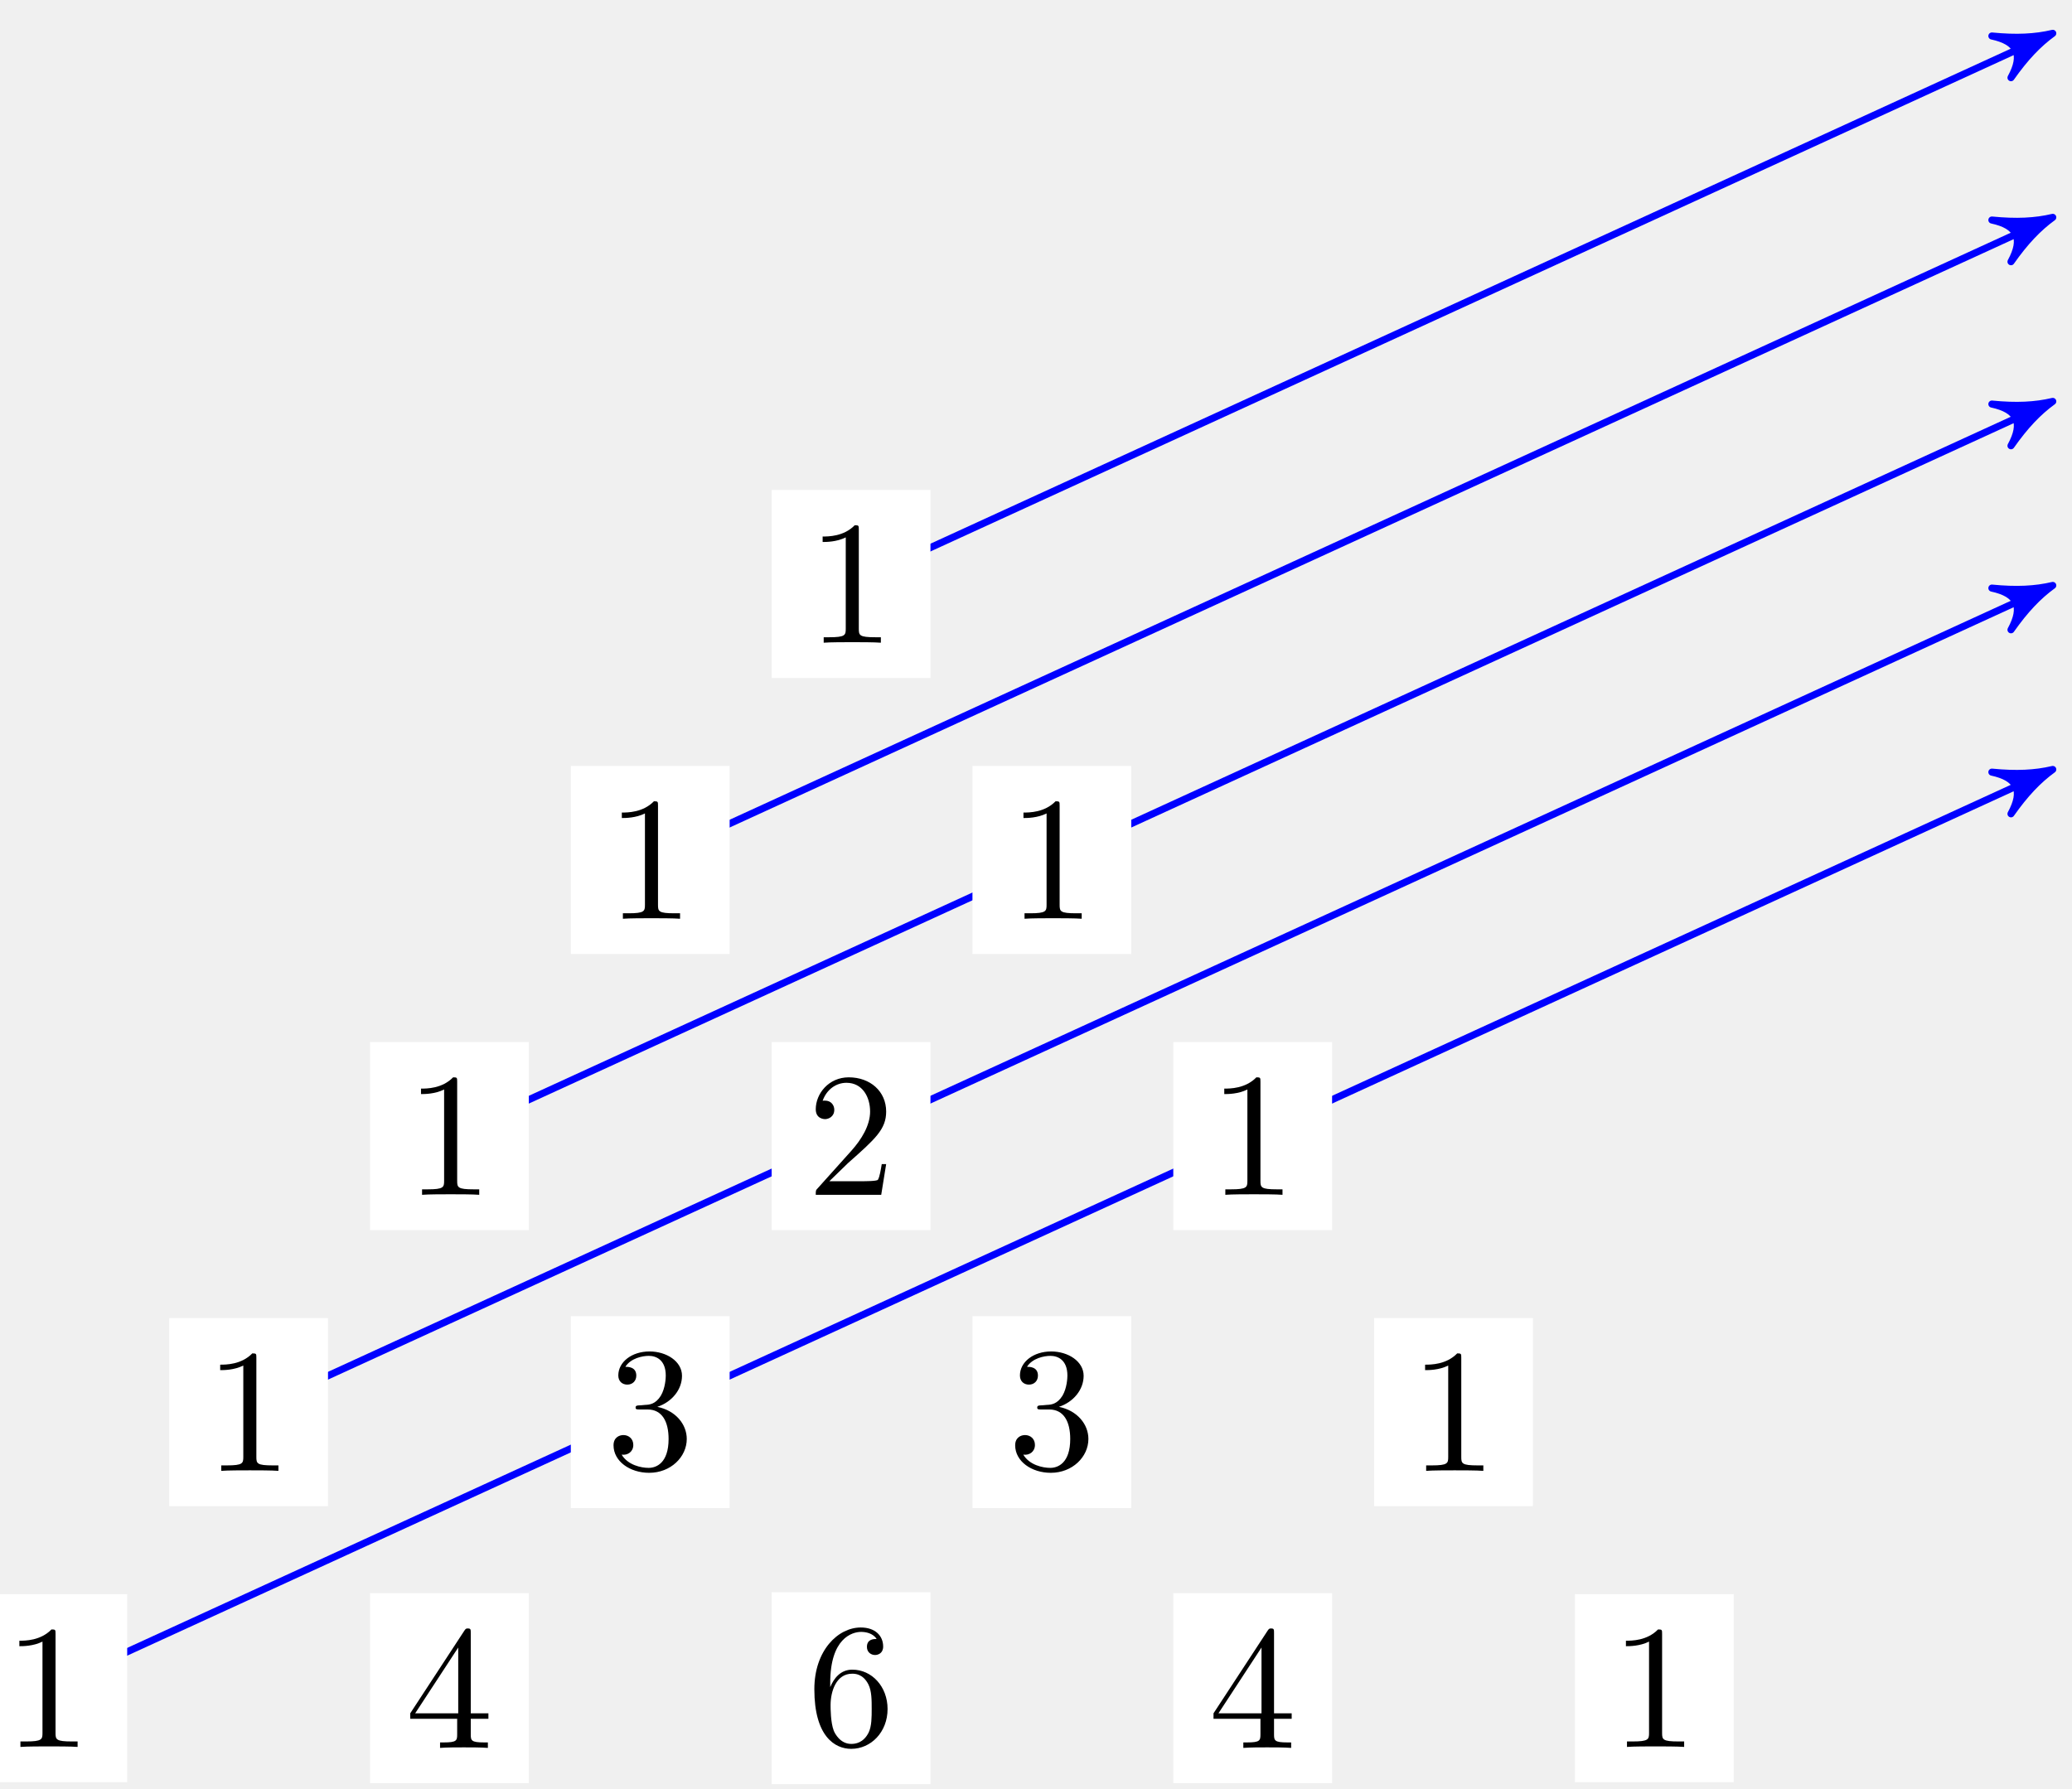
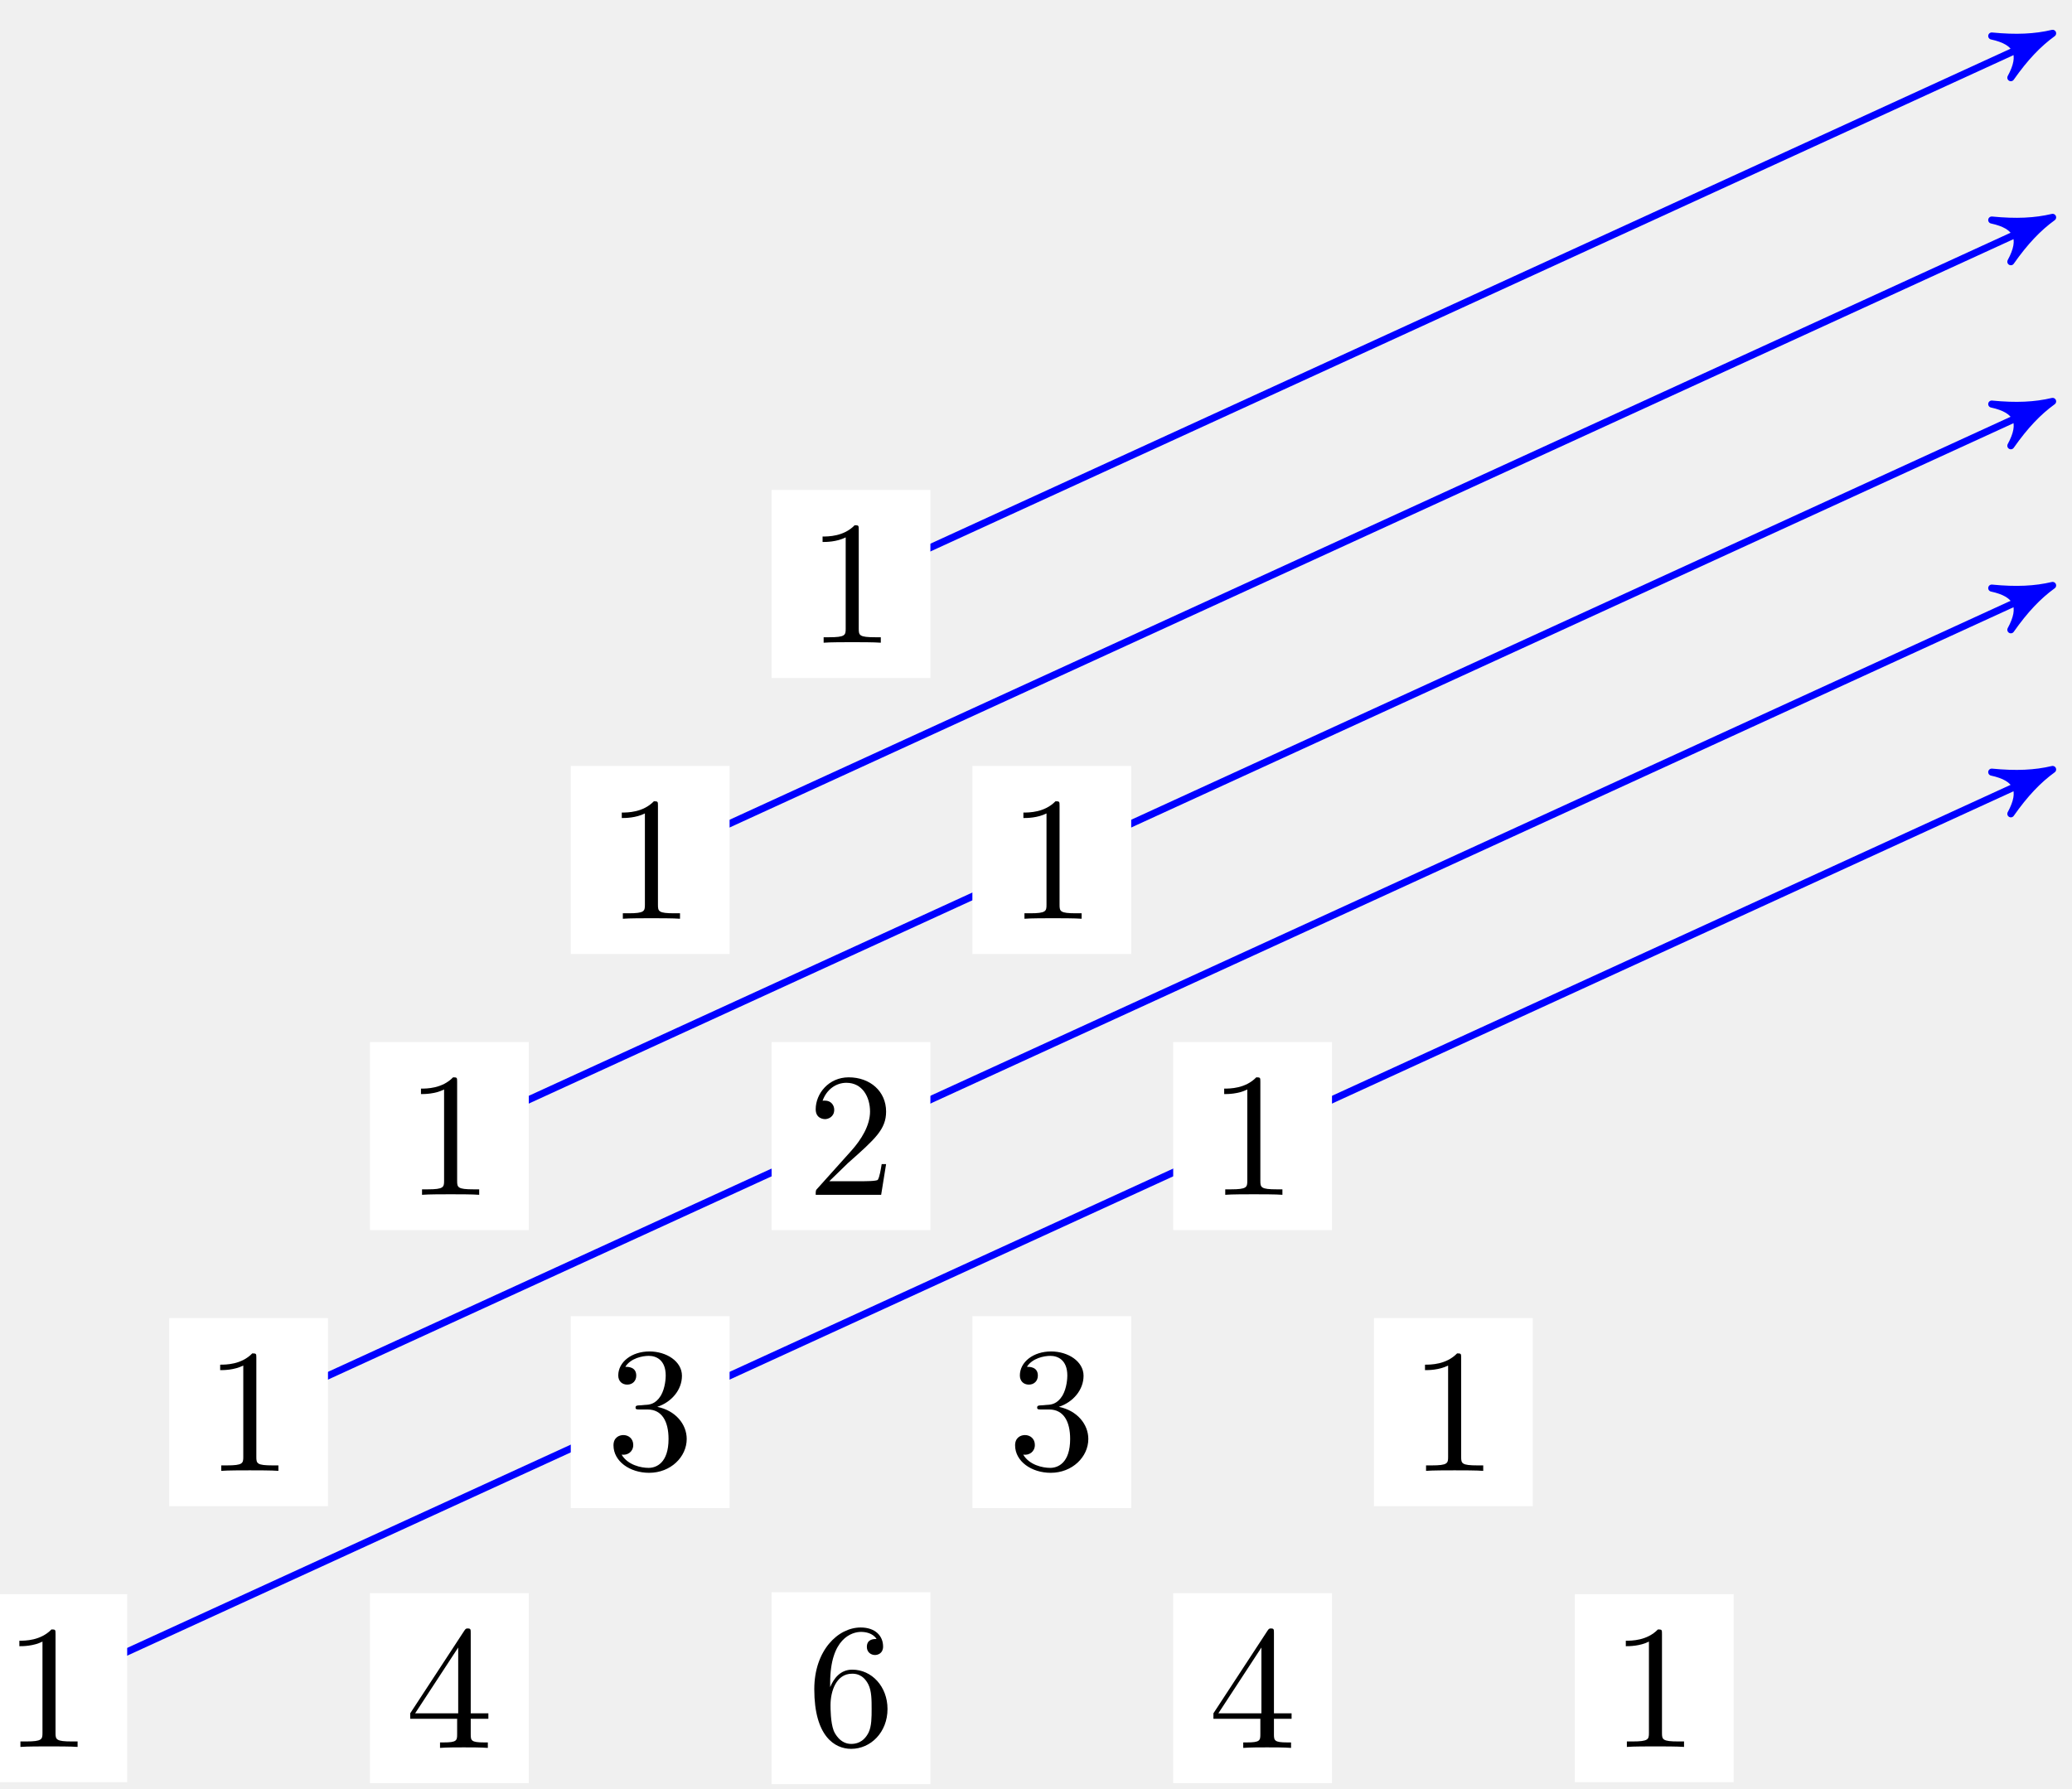
<svg xmlns="http://www.w3.org/2000/svg" xmlns:xlink="http://www.w3.org/1999/xlink" version="1.1" width="117" height="101" viewBox="0 0 117 101">
  <defs>
    <path id="font_1_82" d="M.419 0V.031H.387C.297 .031 .294 .042 .294 .079V.64C.294 .664 .294 .666 .271 .666 .209 .602 .121 .602 .089 .602V.571C.109 .571 .168 .571 .22 .597V.079C.22 .043 .217 .031 .127 .031H.095V0C.13 .003 .217 .003 .257 .003 .297 .003 .384 .003 .419 0Z" />
    <path id="font_1_107" d="M.449 .174H.424C.419 .144 .412 .1 .402 .085 .395 .077 .329 .077 .307 .077H.127L.233 .18C.389 .318 .449 .372 .449 .472 .449 .586 .359 .666 .237 .666 .124 .666 .05 .574 .05 .485 .05 .429 .1 .429 .103 .429 .12 .429 .155 .441 .155 .482 .155 .508 .137 .534 .102 .534 .094 .534 .092 .534 .089 .533 .112 .598 .166 .635 .224 .635 .315 .635 .358 .554 .358 .472 .358 .392 .308 .313 .253 .251L.061 .037C.05 .026 .05 .024 .05 0H.421L.449 .174Z" />
    <path id="font_1_106" d="M.457 .17C.457 .253 .394 .331 .29 .352 .372 .379 .43 .449 .43 .528 .43 .61 .342 .666 .246 .666 .145 .666 .069 .606 .069 .53 .069 .497 .091 .478 .12 .478 .151 .478 .171 .5 .171 .529 .171 .579 .124 .579 .109 .579 .14 .628 .206 .641 .242 .641 .283 .641 .338 .619 .338 .529 .338 .517 .336 .459 .31 .415 .28 .367 .246 .364 .221 .363 .213 .362 .189 .36 .182 .36 .174 .359 .167 .358 .167 .348 .167 .337 .174 .337 .191 .337H.235C.317 .337 .354 .269 .354 .17 .354 .034 .285 .006 .241 .006 .198 .006 .123 .022 .088 .081 .123 .076 .154 .098 .154 .136 .154 .172 .127 .192 .098 .192 .074 .192 .042 .178 .042 .134 .042 .043 .135-.022 .244-.022 .366-.022 .457 .068 .457 .17Z" />
    <path id="font_1_57" d="M.471 .165V.196H.371V.651C.371 .671 .371 .677 .355 .677 .346 .677 .343 .677 .335 .665L.028 .196V.165H.294V.078C.294 .042 .292 .031 .218 .031H.197V0C.238 .003 .29 .003 .332 .003 .374 .003 .427 .003 .468 0V.031H.447C.373 .031 .371 .042 .371 .078V.165H.471M.3 .196H.056L.3 .569V.196Z" />
    <path id="font_1_101" d="M.457 .204C.457 .331 .368 .427 .257 .427 .189 .427 .152 .376 .132 .328V.352C.132 .605 .256 .641 .307 .641 .331 .641 .373 .635 .395 .601 .38 .601 .34 .601 .34 .556 .34 .525 .364 .51 .386 .51 .402 .51 .432 .519 .432 .558 .432 .618 .388 .666 .305 .666 .177 .666 .042 .537 .042 .316 .042 .049 .158-.022 .251-.022 .362-.022 .457 .072 .457 .204M.367 .205C.367 .157 .367 .107 .35 .071 .32 .011 .274 .006 .251 .006 .188 .006 .158 .066 .152 .081 .134 .128 .134 .208 .134 .226 .134 .304 .166 .404 .256 .404 .272 .404 .318 .404 .349 .342 .367 .305 .367 .254 .367 .205Z" />
  </defs>
-   <path transform="matrix(1.0001,0,0,-1.00003,48.0566,32.98151)" stroke-width=".399" stroke-linecap="butt" stroke-miterlimit="10" stroke-linejoin="miter" fill="none" stroke="#0000ff" d="M0 0 67.126 30.767" />
-   <path transform="matrix(.9091009,-.4166525,-.4166817,-.9090373,115.189,2.214022)" d="M.797 0C-.199 .199-1.196 .598-2.391 1.295-1.196 .399-1.196-.399-2.391-1.295-1.196-.598-.199-.199 .797 0Z" fill="#0000ff" />
-   <path transform="matrix(.9091009,-.4166525,-.4166817,-.9090373,115.189,2.214022)" stroke-width=".399" stroke-linecap="butt" stroke-linejoin="round" fill="none" stroke="#0000ff" d="M.797 0C-.199 .199-1.196 .598-2.391 1.295-1.196 .399-1.196-.399-2.391-1.295-1.196-.598-.199-.199 .797 0Z" />
-   <path transform="matrix(1.0001,0,0,-1.00003,48.0566,32.98151)" stroke-width=".399" stroke-linecap="butt" stroke-miterlimit="10" stroke-linejoin="miter" fill="none" stroke="#0000ff" d="M-11.339-15.591 67.126 20.373" />
-   <path transform="matrix(.9091009,-.4166525,-.4166817,-.9090373,115.189,12.6083)" d="M.797 0C-.199 .199-1.196 .598-2.391 1.295-1.196 .399-1.196-.399-2.391-1.295-1.196-.598-.199-.199 .797 0Z" fill="#0000ff" />
-   <path transform="matrix(.9091009,-.4166525,-.4166817,-.9090373,115.189,12.6083)" stroke-width=".399" stroke-linecap="butt" stroke-linejoin="round" fill="none" stroke="#0000ff" d="M.797 0C-.199 .199-1.196 .598-2.391 1.295-1.196 .399-1.196-.399-2.391-1.295-1.196-.598-.199-.199 .797 0Z" />
-   <path transform="matrix(1.0001,0,0,-1.00003,48.0566,32.98151)" stroke-width=".399" stroke-linecap="butt" stroke-miterlimit="10" stroke-linejoin="miter" fill="none" stroke="#0000ff" d="M-22.677-31.182 67.126 9.979" />
-   <path transform="matrix(.9091009,-.4166525,-.4166817,-.9090373,115.189,23.00259)" d="M.797 0C-.199 .199-1.196 .598-2.391 1.295-1.196 .399-1.196-.399-2.391-1.295-1.196-.598-.199-.199 .797 0Z" fill="#0000ff" />
-   <path transform="matrix(.9091009,-.4166525,-.4166817,-.9090373,115.189,23.00259)" stroke-width=".399" stroke-linecap="butt" stroke-linejoin="round" fill="none" stroke="#0000ff" d="M.797 0C-.199 .199-1.196 .598-2.391 1.295-1.196 .399-1.196-.399-2.391-1.295-1.196-.598-.199-.199 .797 0Z" />
-   <path transform="matrix(1.0001,0,0,-1.00003,48.0566,32.98151)" stroke-width=".399" stroke-linecap="butt" stroke-miterlimit="10" stroke-linejoin="miter" fill="none" stroke="#0000ff" d="M-34.016-46.772 67.126-.415" />
-   <path transform="matrix(.9091009,-.4166525,-.4166817,-.9090373,115.189,33.3966)" d="M.797 0C-.199 .199-1.196 .598-2.391 1.295-1.196 .399-1.196-.399-2.391-1.295-1.196-.598-.199-.199 .797 0Z" fill="#0000ff" />
-   <path transform="matrix(.9091009,-.4166525,-.4166817,-.9090373,115.189,33.3966)" stroke-width=".399" stroke-linecap="butt" stroke-linejoin="round" fill="none" stroke="#0000ff" d="M.797 0C-.199 .199-1.196 .598-2.391 1.295-1.196 .399-1.196-.399-2.391-1.295-1.196-.598-.199-.199 .797 0Z" />
-   <path transform="matrix(1.0001,0,0,-1.00003,48.0566,32.98151)" stroke-width=".399" stroke-linecap="butt" stroke-miterlimit="10" stroke-linejoin="miter" fill="none" stroke="#0000ff" d="M-45.354-62.363 67.126-10.809" />
-   <path transform="matrix(.9091009,-.4166525,-.4166817,-.9090373,115.189,43.79062)" d="M.797 0C-.199 .199-1.196 .598-2.391 1.295-1.196 .399-1.196-.399-2.391-1.295-1.196-.598-.199-.199 .797 0Z" fill="#0000ff" />
-   <path transform="matrix(.9091009,-.4166525,-.4166817,-.9090373,115.189,43.79062)" stroke-width=".399" stroke-linecap="butt" stroke-linejoin="round" fill="none" stroke="#0000ff" d="M.797 0C-.199 .199-1.196 .598-2.391 1.295-1.196 .399-1.196-.399-2.391-1.295-1.196-.598-.199-.199 .797 0Z" />
-   <path transform="matrix(1.0001,0,0,-1.00003,48.0566,32.98151)" d="M-4.483-5.31H4.483V5.31H-4.483Z" fill="#ffffff" />
-   <use data-text="1" xlink:href="#font_1_82" transform="matrix(9.963596,0,0,-9.962899,45.56535,36.29961)" />
-   <path transform="matrix(1.0001,0,0,-1.00003,48.0566,32.98151)" d="M-15.822-20.901H-6.855V-10.281H-15.822Z" fill="#ffffff" />
-   <use data-text="1" xlink:href="#font_1_82" transform="matrix(9.963596,0,0,-9.962899,34.22622,51.89008)" />
-   <path transform="matrix(1.0001,0,0,-1.00003,48.0566,32.98151)" d="M6.855-20.901H15.822V-10.281H6.855Z" fill="#ffffff" />
-   <use data-text="1" xlink:href="#font_1_82" transform="matrix(9.963596,0,0,-9.962899,56.90549,51.89008)" />
-   <path transform="matrix(1.0001,0,0,-1.00003,48.0566,32.98151)" d="M-27.16-36.492H-18.194V-25.871H-27.16Z" fill="#ffffff" />
-   <use data-text="1" xlink:href="#font_1_82" transform="matrix(9.963596,0,0,-9.962899,22.88609,67.48155)" />
-   <path transform="matrix(1.0001,0,0,-1.00003,48.0566,32.98151)" d="M-4.483-36.492H4.483V-25.871H-4.483Z" fill="#ffffff" />
-   <use data-text="2" xlink:href="#font_1_107" transform="matrix(9.963596,0,0,-9.962899,45.56535,67.48155)" />
-   <path transform="matrix(1.0001,0,0,-1.00003,48.0566,32.98151)" d="M18.194-36.492H27.16V-25.871H18.194Z" fill="#ffffff" />
-   <use data-text="1" xlink:href="#font_1_82" transform="matrix(9.963596,0,0,-9.962899,68.24462,67.48155)" />
-   <path transform="matrix(1.0001,0,0,-1.00003,48.0566,32.98151)" d="M-38.499-52.083H-29.532V-41.462H-38.499Z" fill="#ffffff" />
-   <use data-text="1" xlink:href="#font_1_82" transform="matrix(9.963596,0,0,-9.962899,11.54695,83.07301)" />
-   <path transform="matrix(1.0001,0,0,-1.00003,48.0566,32.98151)" d="M-15.822-52.192H-6.855V-41.353H-15.822Z" fill="#ffffff" />
-   <use data-text="3" xlink:href="#font_1_106" transform="matrix(9.963596,0,0,-9.962899,34.22622,82.96401)" />
-   <path transform="matrix(1.0001,0,0,-1.00003,48.0566,32.98151)" d="M6.855-52.192H15.822V-41.353H6.855Z" fill="#ffffff" />
-   <use data-text="3" xlink:href="#font_1_106" transform="matrix(9.963596,0,0,-9.962899,56.90549,82.96401)" />
-   <path transform="matrix(1.0001,0,0,-1.00003,48.0566,32.98151)" d="M29.532-52.083H38.499V-41.462H29.532Z" fill="#ffffff" />
-   <use data-text="1" xlink:href="#font_1_82" transform="matrix(9.963596,0,0,-9.962899,79.58476,83.07301)" />
-   <path transform="matrix(1.0001,0,0,-1.00003,48.0566,32.98151)" d="M-49.837-67.673H-40.871V-57.053H-49.837Z" fill="#ffffff" />
-   <use data-text="1" xlink:href="#font_1_82" transform="matrix(9.963596,0,0,-9.962899,.2068176,98.66449)" />
-   <path transform="matrix(1.0001,0,0,-1.00003,48.0566,32.98151)" d="M-27.16-67.728H-18.194V-56.998H-27.16Z" fill="#ffffff" />
-   <use data-text="4" xlink:href="#font_1_57" transform="matrix(9.963596,0,0,-9.962899,22.88609,98.71948)" />
-   <path transform="matrix(1.0001,0,0,-1.00003,48.0566,32.98151)" d="M-4.483-67.783H4.483V-56.944H-4.483Z" fill="#ffffff" />
-   <use data-text="6" xlink:href="#font_1_101" transform="matrix(9.963596,0,0,-9.962899,45.56535,98.55448)" />
-   <path transform="matrix(1.0001,0,0,-1.00003,48.0566,32.98151)" d="M18.194-67.728H27.16V-56.998H18.194Z" fill="#ffffff" />
-   <use data-text="4" xlink:href="#font_1_57" transform="matrix(9.963596,0,0,-9.962899,68.24462,98.71948)" />
-   <path transform="matrix(1.0001,0,0,-1.00003,48.0566,32.98151)" d="M40.871-67.673H49.837V-57.053H40.871Z" fill="#ffffff" />
-   <use data-text="1" xlink:href="#font_1_82" transform="matrix(9.963596,0,0,-9.962899,90.92489,98.66449)" />
+   <path transform="matrix(1.00003,0,0,-1.00003,48.05309,32.98151)" stroke-width=".399" stroke-linecap="butt" stroke-miterlimit="10" stroke-linejoin="miter" fill="none" stroke="#0000ff" d="M0 0 67.126 30.767" />
+   <path transform="matrix(.9090373,-.4166525,-.4166525,-.9090373,115.1808,2.214022)" d="M.797 0C-.199 .199-1.196 .598-2.391 1.295-1.196 .399-1.196-.399-2.391-1.295-1.196-.598-.199-.199 .797 0Z" fill="#0000ff" />
+   <path transform="matrix(.9090373,-.4166525,-.4166525,-.9090373,115.1808,2.214022)" stroke-width=".399" stroke-linecap="butt" stroke-linejoin="round" fill="none" stroke="#0000ff" d="M.797 0C-.199 .199-1.196 .598-2.391 1.295-1.196 .399-1.196-.399-2.391-1.295-1.196-.598-.199-.199 .797 0Z" />
+   <path transform="matrix(1.00003,0,0,-1.00003,48.05309,32.98151)" stroke-width=".399" stroke-linecap="butt" stroke-miterlimit="10" stroke-linejoin="miter" fill="none" stroke="#0000ff" d="M-11.339-15.591 67.126 20.373" />
+   <path transform="matrix(.9090373,-.4166525,-.4166525,-.9090373,115.1808,12.6083)" d="M.797 0C-.199 .199-1.196 .598-2.391 1.295-1.196 .399-1.196-.399-2.391-1.295-1.196-.598-.199-.199 .797 0Z" fill="#0000ff" />
+   <path transform="matrix(.9090373,-.4166525,-.4166525,-.9090373,115.1808,12.6083)" stroke-width=".399" stroke-linecap="butt" stroke-linejoin="round" fill="none" stroke="#0000ff" d="M.797 0C-.199 .199-1.196 .598-2.391 1.295-1.196 .399-1.196-.399-2.391-1.295-1.196-.598-.199-.199 .797 0Z" />
+   <path transform="matrix(1.00003,0,0,-1.00003,48.05309,32.98151)" stroke-width=".399" stroke-linecap="butt" stroke-miterlimit="10" stroke-linejoin="miter" fill="none" stroke="#0000ff" d="M-22.677-31.182 67.126 9.979" />
+   <path transform="matrix(.9090373,-.4166525,-.4166525,-.9090373,115.1808,23.00259)" d="M.797 0C-.199 .199-1.196 .598-2.391 1.295-1.196 .399-1.196-.399-2.391-1.295-1.196-.598-.199-.199 .797 0Z" fill="#0000ff" />
+   <path transform="matrix(.9090373,-.4166525,-.4166525,-.9090373,115.1808,23.00259)" stroke-width=".399" stroke-linecap="butt" stroke-linejoin="round" fill="none" stroke="#0000ff" d="M.797 0C-.199 .199-1.196 .598-2.391 1.295-1.196 .399-1.196-.399-2.391-1.295-1.196-.598-.199-.199 .797 0Z" />
+   <path transform="matrix(1.00003,0,0,-1.00003,48.05309,32.98151)" stroke-width=".399" stroke-linecap="butt" stroke-miterlimit="10" stroke-linejoin="miter" fill="none" stroke="#0000ff" d="M-34.016-46.772 67.126-.415" />
+   <path transform="matrix(.9090373,-.4166525,-.4166525,-.9090373,115.1808,33.3966)" d="M.797 0C-.199 .199-1.196 .598-2.391 1.295-1.196 .399-1.196-.399-2.391-1.295-1.196-.598-.199-.199 .797 0Z" fill="#0000ff" />
+   <path transform="matrix(.9090373,-.4166525,-.4166525,-.9090373,115.1808,33.3966)" stroke-width=".399" stroke-linecap="butt" stroke-linejoin="round" fill="none" stroke="#0000ff" d="M.797 0C-.199 .199-1.196 .598-2.391 1.295-1.196 .399-1.196-.399-2.391-1.295-1.196-.598-.199-.199 .797 0Z" />
+   <path transform="matrix(1.00003,0,0,-1.00003,48.05309,32.98151)" stroke-width=".399" stroke-linecap="butt" stroke-miterlimit="10" stroke-linejoin="miter" fill="none" stroke="#0000ff" d="M-45.354-62.363 67.126-10.809" />
+   <path transform="matrix(.9090373,-.4166525,-.4166525,-.9090373,115.1808,43.79062)" d="M.797 0C-.199 .199-1.196 .598-2.391 1.295-1.196 .399-1.196-.399-2.391-1.295-1.196-.598-.199-.199 .797 0Z" fill="#0000ff" />
+   <path transform="matrix(.9090373,-.4166525,-.4166525,-.9090373,115.1808,43.79062)" stroke-width=".399" stroke-linecap="butt" stroke-linejoin="round" fill="none" stroke="#0000ff" d="M.797 0C-.199 .199-1.196 .598-2.391 1.295-1.196 .399-1.196-.399-2.391-1.295-1.196-.598-.199-.199 .797 0Z" />
+   <path transform="matrix(1.00003,0,0,-1.00003,48.05309,32.98151)" d="M-4.483-5.31H4.483V5.31H-4.483Z" fill="#ffffff" />
+   <use data-text="1" xlink:href="#font_1_82" transform="matrix(9.962899,0,0,-9.962899,45.56201,36.29961)" />
+   <path transform="matrix(1.00003,0,0,-1.00003,48.05309,32.98151)" d="M-15.822-20.901H-6.855V-10.281H-15.822Z" fill="#ffffff" />
+   <use data-text="1" xlink:href="#font_1_82" transform="matrix(9.962899,0,0,-9.962899,34.22367,51.89008)" />
+   <path transform="matrix(1.00003,0,0,-1.00003,48.05309,32.98151)" d="M6.855-20.901H15.822V-10.281H6.855Z" fill="#ffffff" />
+   <use data-text="1" xlink:href="#font_1_82" transform="matrix(9.962899,0,0,-9.962899,56.90135,51.89008)" />
+   <path transform="matrix(1.00003,0,0,-1.00003,48.05309,32.98151)" d="M-27.16-36.492H-18.194V-25.871H-27.16Z" fill="#ffffff" />
+   <use data-text="1" xlink:href="#font_1_82" transform="matrix(9.962899,0,0,-9.962899,22.88433,67.48155)" />
+   <path transform="matrix(1.00003,0,0,-1.00003,48.05309,32.98151)" d="M-4.483-36.492H4.483V-25.871H-4.483Z" fill="#ffffff" />
+   <use data-text="2" xlink:href="#font_1_107" transform="matrix(9.962899,0,0,-9.962899,45.56201,67.48155)" />
+   <path transform="matrix(1.00003,0,0,-1.00003,48.05309,32.98151)" d="M18.194-36.492H27.16V-25.871H18.194Z" fill="#ffffff" />
+   <use data-text="1" xlink:href="#font_1_82" transform="matrix(9.962899,0,0,-9.962899,68.23969,67.48155)" />
+   <path transform="matrix(1.00003,0,0,-1.00003,48.05309,32.98151)" d="M-38.499-52.083H-29.532V-41.462H-38.499Z" fill="#ffffff" />
+   <use data-text="1" xlink:href="#font_1_82" transform="matrix(9.962899,0,0,-9.962899,11.54599,83.07301)" />
+   <path transform="matrix(1.00003,0,0,-1.00003,48.05309,32.98151)" d="M-15.822-52.192H-6.855V-41.353H-15.822Z" fill="#ffffff" />
+   <use data-text="3" xlink:href="#font_1_106" transform="matrix(9.962899,0,0,-9.962899,34.22367,82.96401)" />
+   <path transform="matrix(1.00003,0,0,-1.00003,48.05309,32.98151)" d="M6.855-52.192H15.822V-41.353H6.855Z" fill="#ffffff" />
+   <use data-text="3" xlink:href="#font_1_106" transform="matrix(9.962899,0,0,-9.962899,56.90135,82.96401)" />
+   <path transform="matrix(1.00003,0,0,-1.00003,48.05309,32.98151)" d="M29.532-52.083H38.499V-41.462H29.532Z" fill="#ffffff" />
+   <use data-text="1" xlink:href="#font_1_82" transform="matrix(9.962899,0,0,-9.962899,79.57903,83.07301)" />
+   <path transform="matrix(1.00003,0,0,-1.00003,48.05309,32.98151)" d="M-49.837-67.673H-40.871V-57.053H-49.837Z" fill="#ffffff" />
+   <use data-text="1" xlink:href="#font_1_82" transform="matrix(9.962899,0,0,-9.962899,.2066498,98.66449)" />
+   <path transform="matrix(1.00003,0,0,-1.00003,48.05309,32.98151)" d="M-27.16-67.728H-18.194V-56.998H-27.16Z" fill="#ffffff" />
+   <use data-text="4" xlink:href="#font_1_57" transform="matrix(9.962899,0,0,-9.962899,22.88433,98.71948)" />
+   <path transform="matrix(1.00003,0,0,-1.00003,48.05309,32.98151)" d="M-4.483-67.783H4.483V-56.944H-4.483Z" fill="#ffffff" />
+   <use data-text="6" xlink:href="#font_1_101" transform="matrix(9.962899,0,0,-9.962899,45.56201,98.55448)" />
+   <path transform="matrix(1.00003,0,0,-1.00003,48.05309,32.98151)" d="M18.194-67.728H27.16V-56.998H18.194Z" fill="#ffffff" />
+   <use data-text="4" xlink:href="#font_1_57" transform="matrix(9.962899,0,0,-9.962899,68.23969,98.71948)" />
+   <path transform="matrix(1.00003,0,0,-1.00003,48.05309,32.98151)" d="M40.871-67.673H49.837V-57.053H40.871Z" fill="#ffffff" />
+   <use data-text="1" xlink:href="#font_1_82" transform="matrix(9.962899,0,0,-9.962899,90.91837,98.66449)" />
</svg>
